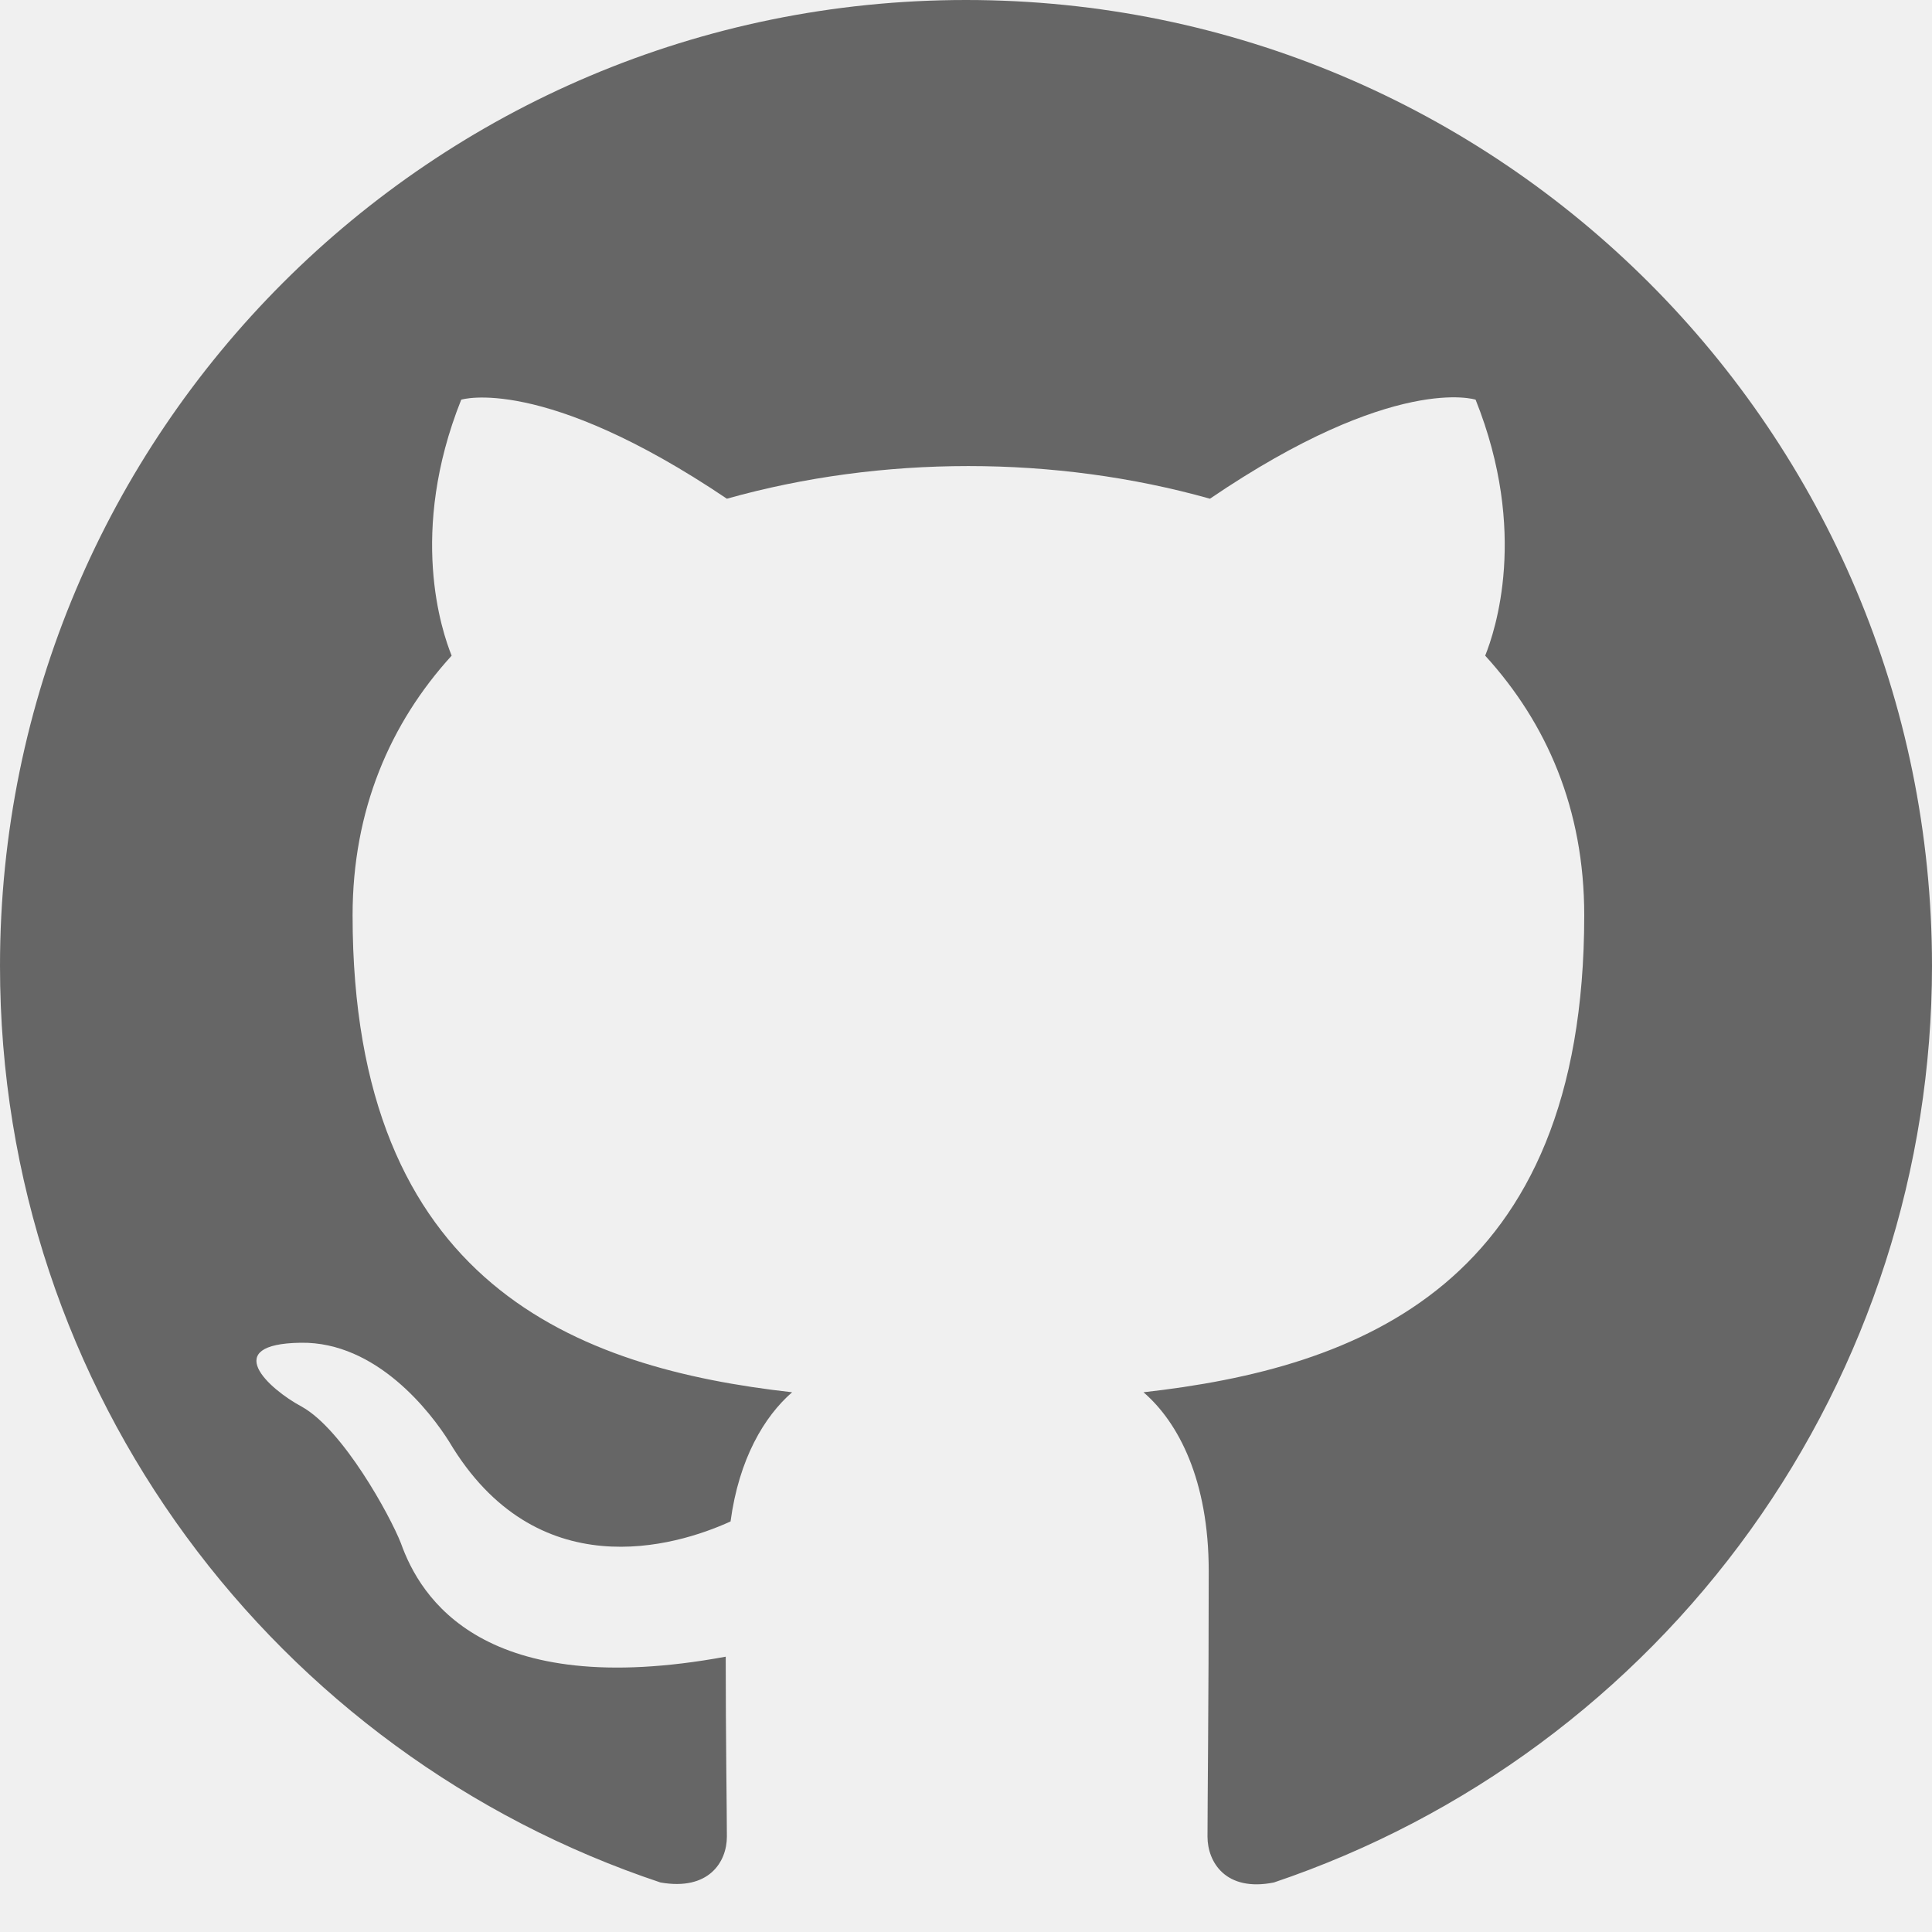
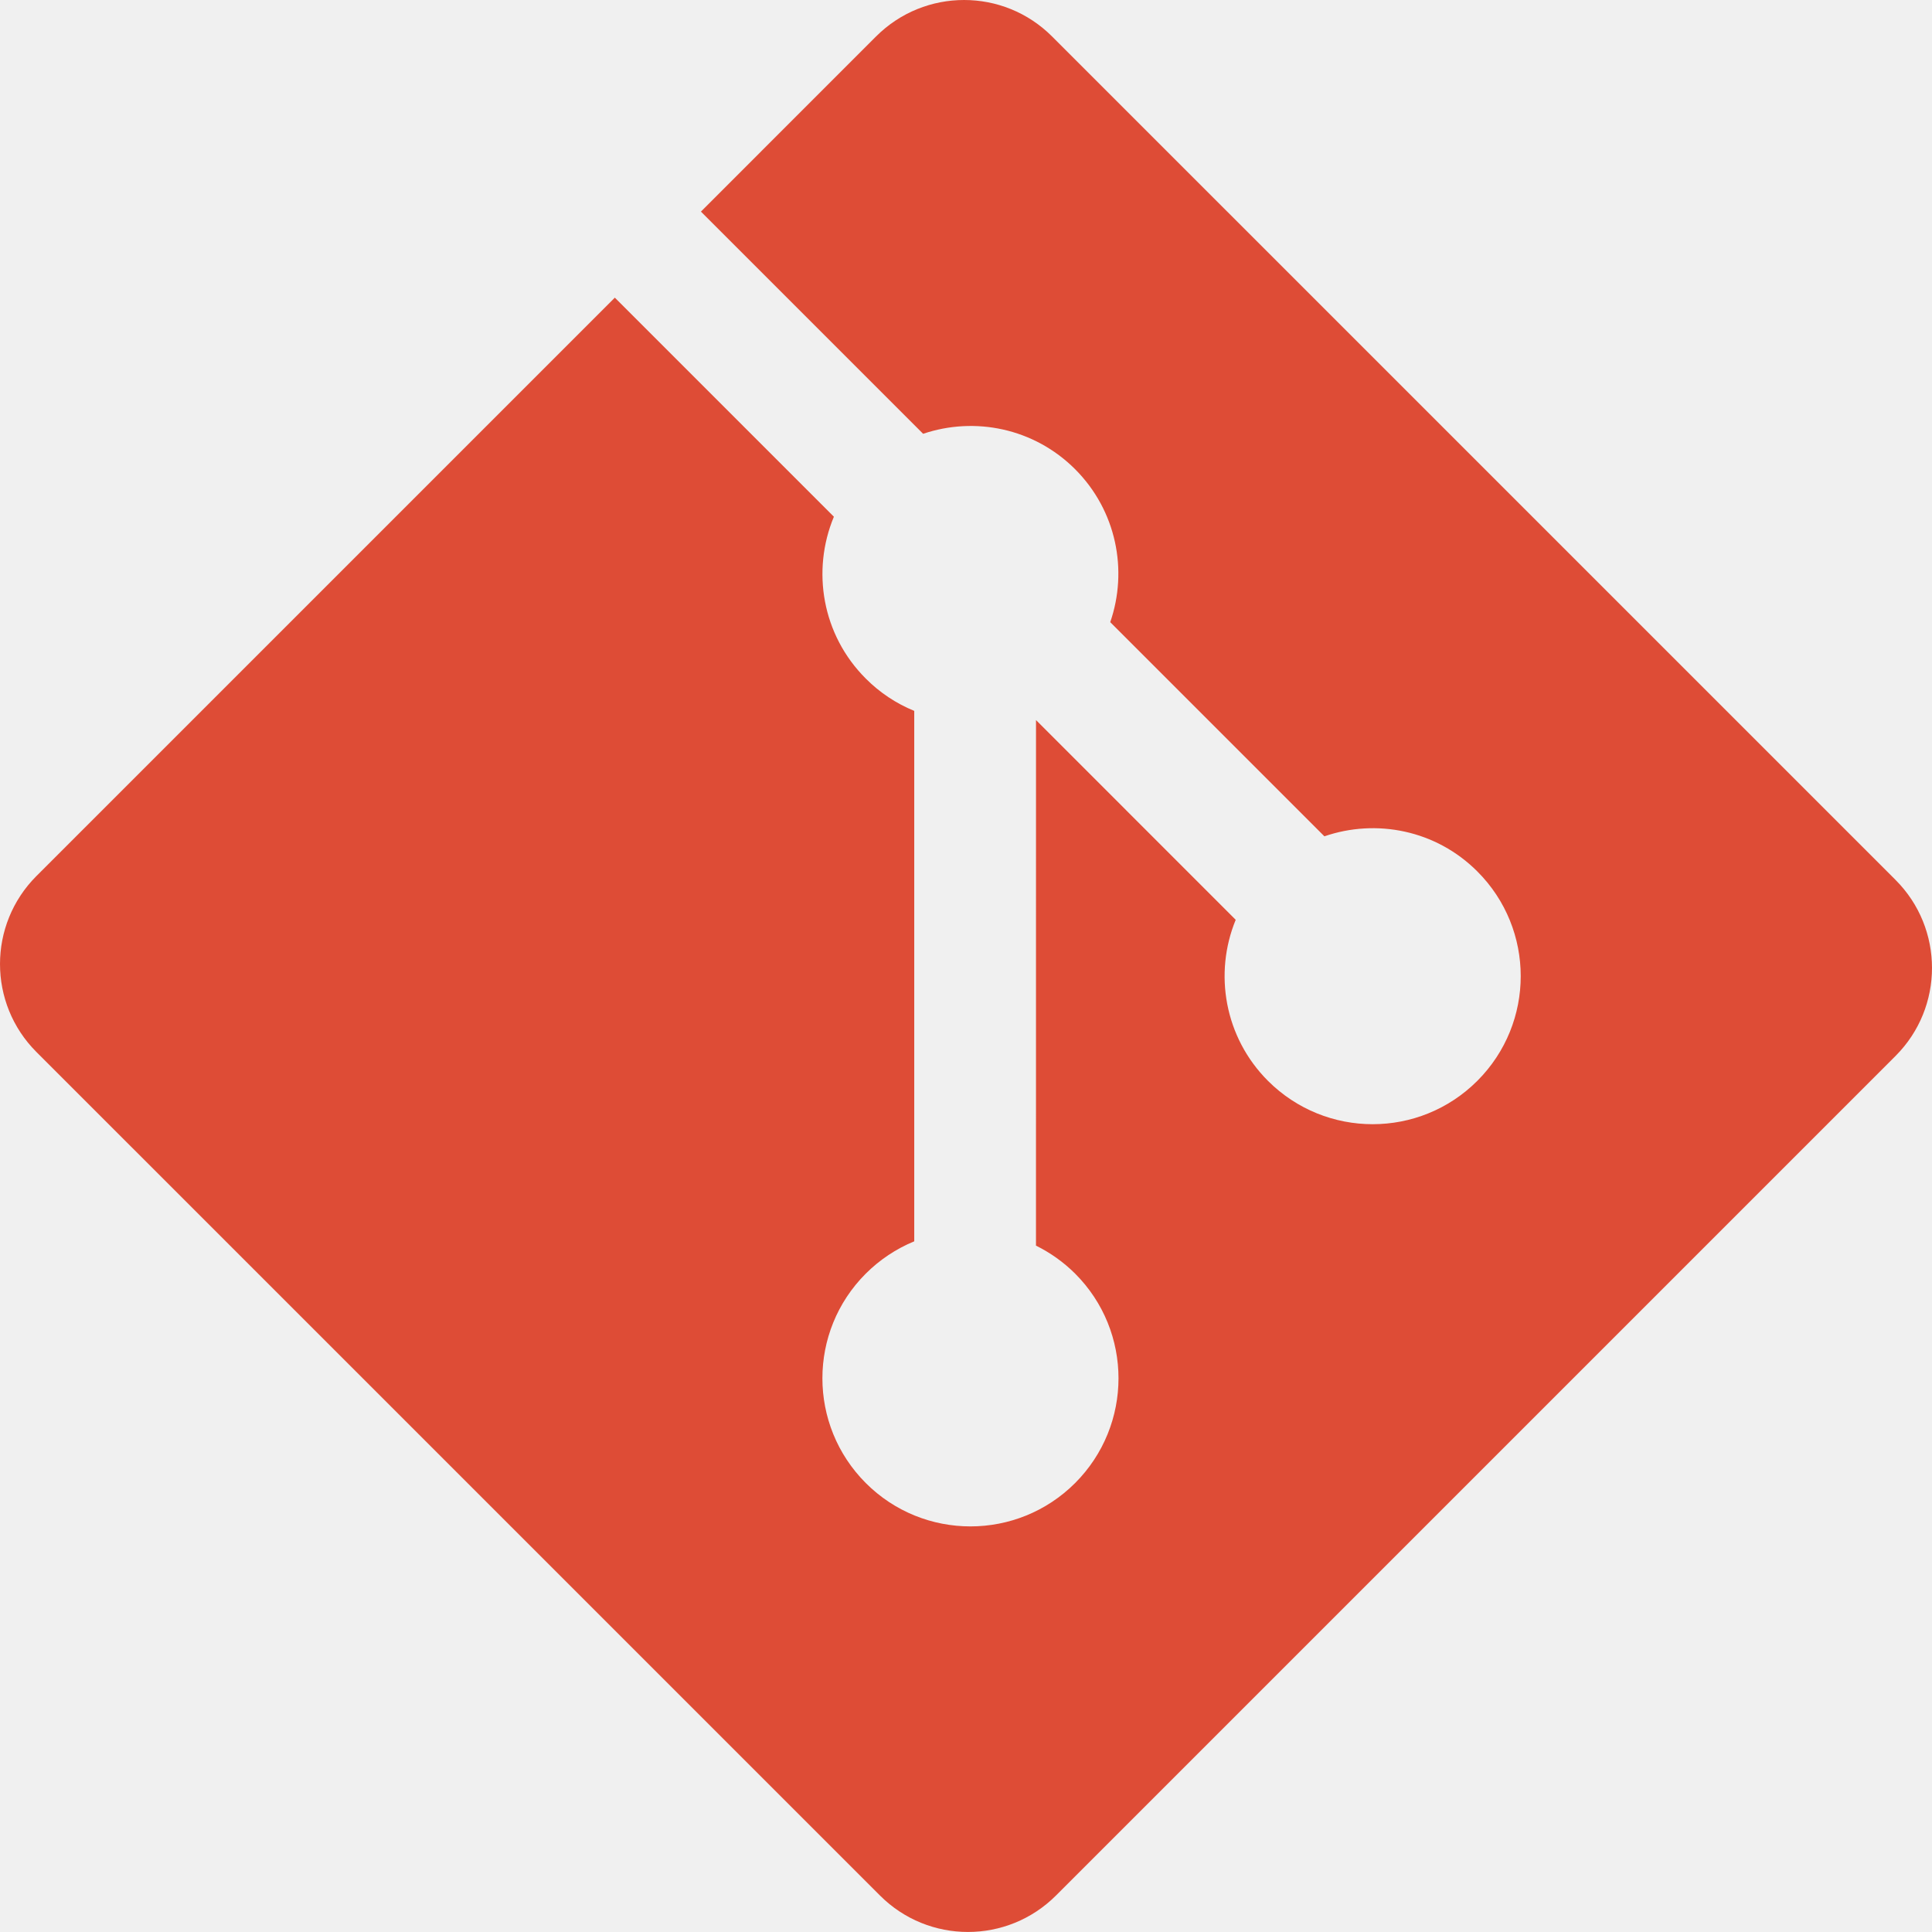
- <svg xmlns="http://www.w3.org/2000/svg" width="30" height="30" viewBox="0 0 30 30" fill="none">
-   <path fill-rule="evenodd" clip-rule="evenodd" d="M15 0C6.713 0 0 6.713 0 15C0 21.637 4.294 27.244 10.256 29.231C11.006 29.363 11.287 28.913 11.287 28.519C11.287 28.163 11.269 26.981 11.269 25.725C7.5 26.419 6.525 24.806 6.225 23.962C6.056 23.531 5.325 22.2 4.688 21.844C4.162 21.562 3.413 20.869 4.669 20.85C5.85 20.831 6.694 21.938 6.975 22.387C8.325 24.656 10.481 24.019 11.344 23.625C11.475 22.65 11.869 21.994 12.3 21.619C8.963 21.244 5.475 19.95 5.475 14.213C5.475 12.581 6.056 11.231 7.013 10.181C6.862 9.806 6.338 8.269 7.162 6.206C7.162 6.206 8.419 5.812 11.287 7.744C12.488 7.406 13.762 7.237 15.037 7.237C16.312 7.237 17.587 7.406 18.788 7.744C21.656 5.794 22.913 6.206 22.913 6.206C23.738 8.269 23.212 9.806 23.062 10.181C24.019 11.231 24.6 12.562 24.6 14.213C24.6 19.969 21.094 21.244 17.756 21.619C18.3 22.087 18.769 22.988 18.769 24.394C18.769 26.4 18.75 28.012 18.75 28.519C18.75 28.913 19.031 29.381 19.781 29.231C22.759 28.226 25.346 26.312 27.18 23.759C29.013 21.206 29.999 18.143 30 15C30 6.713 23.288 0 15 0Z" fill="#666666" />
+ <svg xmlns="http://www.w3.org/2000/svg" width="105" height="105" viewBox="0 0 105 105" fill="none">
+   <g clip-path="url(#clip0_1_48)">
+     <path d="M103.02 47.822L57.176 1.98C54.537 -0.66 50.255 -0.66 47.613 1.98L38.094 11.5L50.17 23.576C52.976 22.628 56.194 23.264 58.431 25.501C60.679 27.753 61.311 30.998 60.339 33.813L71.978 45.452C74.793 44.482 78.042 45.109 80.291 47.362C83.434 50.504 83.434 55.596 80.291 58.74C77.147 61.884 72.055 61.884 68.909 58.74C66.545 56.373 65.961 52.901 67.158 49.989L56.305 39.135L56.303 67.697C57.09 68.086 57.809 68.6 58.431 69.219C61.574 72.361 61.574 77.453 58.431 80.6C55.287 83.742 50.193 83.742 47.053 80.6C43.91 77.453 43.91 72.361 47.053 69.219C47.807 68.466 48.702 67.869 49.687 67.463V38.635C48.7 38.232 47.805 37.635 47.053 36.879C44.672 34.501 44.1 31.007 45.32 28.083L33.415 16.177L1.981 47.61C-0.66 50.252 -0.66 54.535 1.981 57.175L47.826 103.018C50.465 105.658 54.746 105.658 57.389 103.018L103.019 57.388C105.66 54.747 105.66 50.462 103.019 47.822" fill="#DE4C36" />
+   </g>
+   <defs>
+     <clipPath id="clip0_1_48">
+       <rect width="105" height="105" fill="white" />
+     </clipPath>
+   </defs>
</svg>
